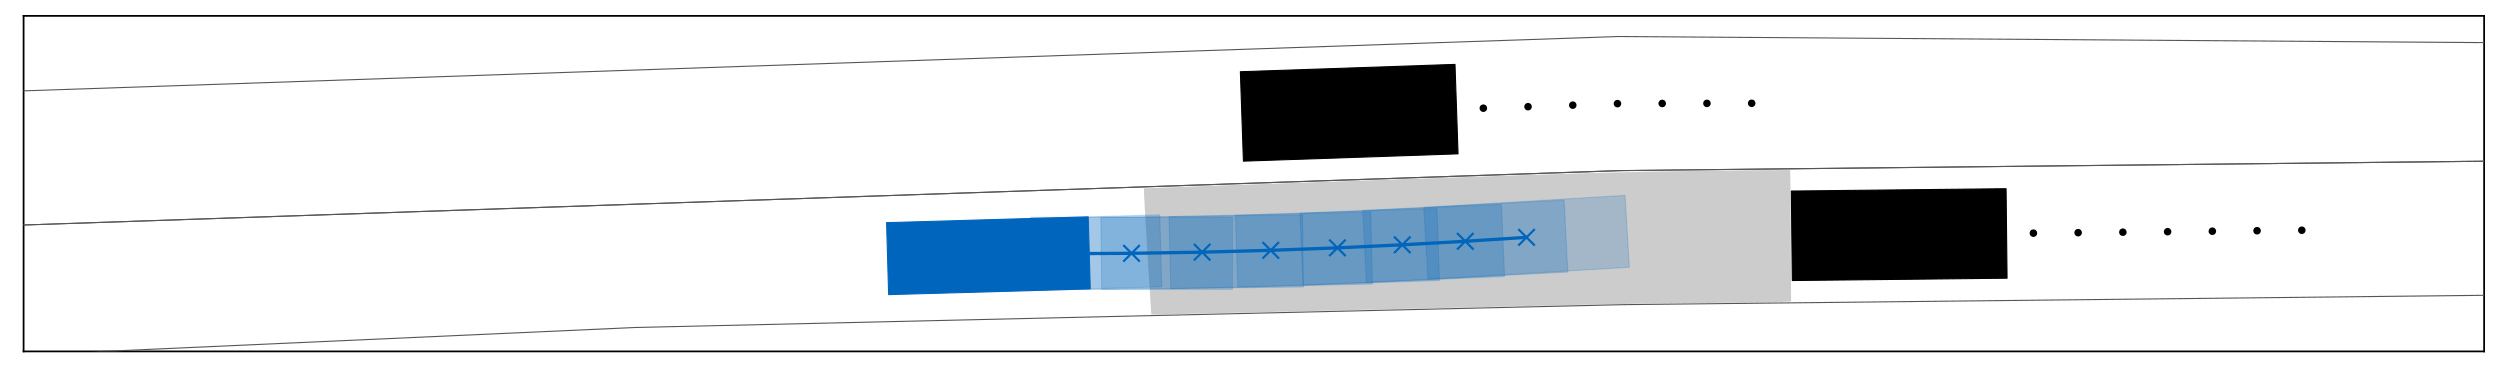
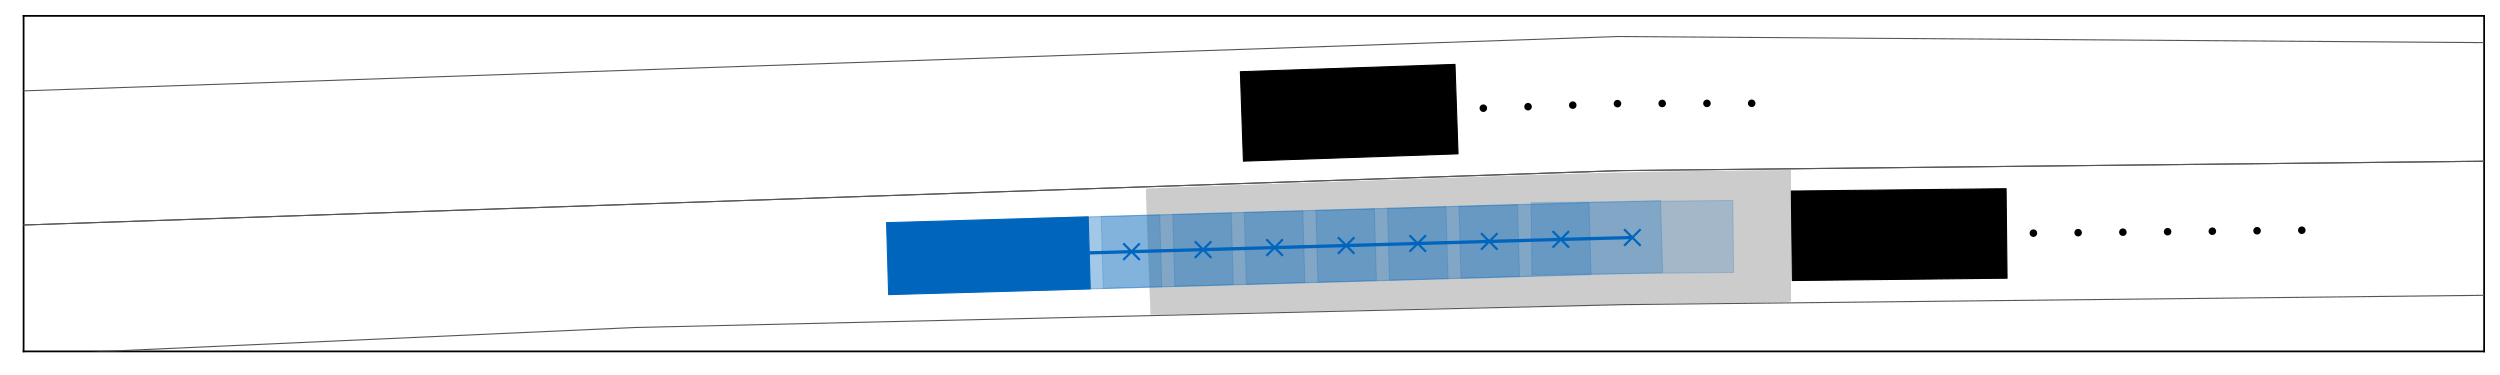
- <svg xmlns="http://www.w3.org/2000/svg" xmlns:xlink="http://www.w3.org/1999/xlink" height="170.082pt" version="1.1" viewBox="0 0 1133.9 170.082" width="1133.9pt" id="svg161">
+ <svg xmlns="http://www.w3.org/2000/svg" xmlns:xlink="http://www.w3.org/1999/xlink" height="170.082pt" version="1.1" viewBox="0 0 1133.9 170.082" width="1133.9pt" id="svg167">
  <defs id="defs6">
    <style type="text/css" id="style4">*{stroke-linecap:butt;stroke-linejoin:round;}</style>
-     <clipPath id="p39fb613f91-6">
-       <rect height="152.182" width="1116" x="10.7" y="7.2" id="rect156-0" />
+     <clipPath id="p3815df526e-3">
+       <rect height="152.182" width="1116" x="10.7" y="7.2" id="rect162-6" />
    </clipPath>
-     <clipPath id="clipPath1231">
-       <rect height="152.182" width="1116" x="10.7" y="7.2" id="rect1229" />
+     <clipPath id="clipPath996">
+       <rect height="152.182" width="1116" x="10.7" y="7.2" id="rect994" />
    </clipPath>
-     <clipPath id="clipPath1235">
-       <rect height="152.182" width="1116" x="10.7" y="7.2" id="rect1233" />
+     <clipPath id="clipPath1000">
+       <rect height="152.182" width="1116" x="10.7" y="7.2" id="rect998" />
    </clipPath>
-     <clipPath id="clipPath1239">
-       <rect height="152.182" width="1116" x="10.7" y="7.2" id="rect1237" />
+     <clipPath id="clipPath1004">
+       <rect height="152.182" width="1116" x="10.7" y="7.2" id="rect1002" />
    </clipPath>
-     <clipPath id="clipPath1243">
-       <rect height="152.182" width="1116" x="10.7" y="7.2" id="rect1241" />
+     <clipPath id="clipPath1008">
+       <rect height="152.182" width="1116" x="10.7" y="7.2" id="rect1006" />
    </clipPath>
-     <clipPath id="clipPath1247">
-       <rect height="152.182" width="1116" x="10.7" y="7.2" id="rect1245" />
+     <clipPath id="clipPath1012">
+       <rect height="152.182" width="1116" x="10.7" y="7.2" id="rect1010" />
    </clipPath>
-     <clipPath id="clipPath1251">
-       <rect height="152.182" width="1116" x="10.7" y="7.2" id="rect1249" />
+     <clipPath id="clipPath1016">
+       <rect height="152.182" width="1116" x="10.7" y="7.2" id="rect1014" />
    </clipPath>
-     <clipPath id="clipPath1255">
-       <rect height="152.182" width="1116" x="10.7" y="7.2" id="rect1253" />
-     </clipPath>
-     <clipPath id="clipPath1259">
-       <rect height="152.182" width="1116" x="10.7" y="7.2" id="rect1257" />
-     </clipPath>
-     <clipPath id="clipPath1263">
-       <rect height="152.182" width="1116" x="10.7" y="7.2" id="rect1261" />
-     </clipPath>
-     <clipPath id="clipPath1267">
-       <rect height="152.182" width="1116" x="10.7" y="7.2" id="rect1265" />
-     </clipPath>
-     <clipPath id="clipPath1271">
-       <rect height="152.182" width="1116" x="10.7" y="7.2" id="rect1269" />
-     </clipPath>
-     <clipPath id="clipPath1275">
-       <rect height="152.182" width="1116" x="10.7" y="7.2" id="rect1273" />
-     </clipPath>
-     <clipPath id="clipPath1279">
-       <rect height="152.182" width="1116" x="10.7" y="7.2" id="rect1277" />
-     </clipPath>
-     <clipPath id="clipPath1283">
-       <rect height="152.182" width="1116" x="10.7" y="7.2" id="rect1281" />
-     </clipPath>
-     <clipPath id="clipPath1287">
-       <rect height="152.182" width="1116" x="10.7" y="7.2" id="rect1285" />
-     </clipPath>
-     <clipPath id="clipPath1291">
-       <rect height="152.182" width="1116" x="10.7" y="7.2" id="rect1289" />
-     </clipPath>
-     <clipPath id="clipPath1295">
-       <rect height="152.182" width="1116" x="10.7" y="7.2" id="rect1293" />
-     </clipPath>
-     <clipPath id="clipPath1299">
-       <rect height="152.182" width="1116" x="10.7" y="7.2" id="rect1297" />
-     </clipPath>
-     <clipPath id="clipPath1303">
-       <rect height="152.182" width="1116" x="10.7" y="7.2" id="rect1301" />
-     </clipPath>
-     <clipPath id="clipPath1307">
-       <rect height="152.182" width="1116" x="10.7" y="7.2" id="rect1305" />
-     </clipPath>
-     <clipPath id="clipPath1311">
-       <rect height="152.182" width="1116" x="10.7" y="7.2" id="rect1309" />
-     </clipPath>
-     <defs id="defs91">
-       <path d="M -3.75 3.75  L 3.75 -3.75  M -3.75 -3.75  L 3.75 3.75  " id="m37a2d60264" style="stroke:#0065bd;" />
-     </defs>
  </defs>
  <g id="figure_1">
-     <path d="M 0,170.082 H 1133.9 V 0 H 0 Z" style="fill:#ffffff" id="path8" />
+     <g id="patch_1">
+       <path d="M 0 170.082  L 1133.9 170.082  L 1133.9 0  L 0 0  z " style="fill:#ffffff;" id="path8" />
+     </g>
    <g id="axes_1">
-       <path d="m 10.7,159.382 h 1116 V 7.2 H 10.7 Z" style="fill:#ffffff" id="path11" />
+       <g id="patch_2">
+         <path d="M 10.7 159.382  L 1126.7 159.382  L 1126.7 7.2  L 10.7 7.2  z " style="fill:#ffffff;" id="path11" />
+       </g>
      <g id="matplotlib.axis_1" />
      <g id="matplotlib.axis_2" />
-       <path d="M 10.7,159.382 V 7.2" style="fill:none;stroke:#000000;stroke-width:0.8;stroke-linecap:square;stroke-linejoin:miter" id="path16" />
-       <path d="M 1126.7,159.382 V 7.2" style="fill:none;stroke:#000000;stroke-width:0.8;stroke-linecap:square;stroke-linejoin:miter" id="path19" />
-       <path d="m 10.7,159.382 h 1116" style="fill:none;stroke:#000000;stroke-width:0.8;stroke-linecap:square;stroke-linejoin:miter" id="path22" />
-       <path d="m 10.7,7.2 h 1116" style="fill:none;stroke:#000000;stroke-width:0.8;stroke-linecap:square;stroke-linejoin:miter" id="path25" />
+       <g id="patch_3">
+         <path d="M 10.7 159.382  L 10.7 7.2  " style="fill:none;stroke:#000000;stroke-linecap:square;stroke-linejoin:miter;stroke-width:0.8;" id="path16" />
+       </g>
+       <g id="patch_4">
+         <path d="M 1126.7 159.382  L 1126.7 7.2  " style="fill:none;stroke:#000000;stroke-linecap:square;stroke-linejoin:miter;stroke-width:0.8;" id="path19" />
+       </g>
+       <g id="patch_5">
+         <path d="M 10.7 159.382  L 1126.7 159.382  " style="fill:none;stroke:#000000;stroke-linecap:square;stroke-linejoin:miter;stroke-width:0.8;" id="path22" />
+       </g>
+       <g id="patch_6">
+         <path d="M 10.7 7.2  L 1126.7 7.2  " style="fill:none;stroke:#000000;stroke-linecap:square;stroke-linejoin:miter;stroke-width:0.8;" id="path25" />
+       </g>
      <g id="PolyCollection_1" />
      <g id="PathCollection_1" />
      <g id="PathCollection_2">
-         <path clip-path="url(#p39fb613f91)" d="M -1877.76 245.785  L -1846.431 232.501  L -1875.856 215.408  z " style="fill:#dddddd;stroke:#dddddd;stroke-width:0.5;" id="path30" />
-         <path clip-path="url(#p39fb613f91)" d="M -1875.643 186.619  L -1845.881 170.121  L -1876.937 156.21  z " style="fill:#dddddd;stroke:#dddddd;stroke-width:0.5;" id="path32" />
-         <path clip-path="url(#p39fb613f91)" d="M 1699.885 122.649  L 1730.518 107.832  L 1700.285 92.215  z " style="fill:#dddddd;stroke:#dddddd;stroke-width:0.5;" id="path34" />
-         <path clip-path="url(#p39fb613f91)" d="M 1698.957 69.671  L 1725.661 48.58  L 1692.765 39.871  z " style="fill:#dddddd;stroke:#dddddd;stroke-width:0.5;" id="path36" />
-         <path clip-path="url(#p39fb613f91)" d="M 2111.02 109.008  L 2141.365 93.608  L 2110.838 78.572  z " style="fill:#dddddd;stroke:#dddddd;stroke-width:0.5;" id="path38" />
+         <path clip-path="url(#p3815df526e)" d="M -1877.76 245.785  L -1846.431 232.501  L -1875.856 215.408  z " style="fill:#dddddd;stroke:#dddddd;stroke-width:0.5;" id="path30" />
+         <path clip-path="url(#p3815df526e)" d="M -1875.643 186.619  L -1845.881 170.121  L -1876.937 156.21  z " style="fill:#dddddd;stroke:#dddddd;stroke-width:0.5;" id="path32" />
+         <path clip-path="url(#p3815df526e)" d="M 1699.885 122.649  L 1730.518 107.832  L 1700.285 92.215  z " style="fill:#dddddd;stroke:#dddddd;stroke-width:0.5;" id="path34" />
+         <path clip-path="url(#p3815df526e)" d="M 1698.957 69.671  L 1725.661 48.58  L 1692.765 39.871  z " style="fill:#dddddd;stroke:#dddddd;stroke-width:0.5;" id="path36" />
+         <path clip-path="url(#p3815df526e)" d="M 2111.02 109.008  L 2141.365 93.608  L 2110.838 78.572  z " style="fill:#dddddd;stroke:#dddddd;stroke-width:0.5;" id="path38" />
      </g>
-       <path clip-path="url(#p39fb613f91)" d="m -1,161.533 289.004,-12.988 448.078,-10.354 0.666,-0.016 398.153,-4.328" style="fill:none;stroke:#555555;stroke-width:0.5" id="path41" />
-       <path clip-path="url(#p39fb613f91)" d="M -1,102.455 735.457,77.366 1134.9,73.023" style="fill:none;stroke:#555555;stroke-width:0.5" id="path43" />
-       <path clip-path="url(#p39fb613f91)" style="fill:none;stroke:#555555;stroke-width:0.5" id="path45" d="" />
-       <path clip-path="url(#p39fb613f91)" style="fill:none;stroke:#555555;stroke-width:0.5" id="path47" d="" />
-       <path clip-path="url(#p39fb613f91)" style="fill:none;stroke:#555555;stroke-width:0.5" id="path49" d="" />
-       <path clip-path="url(#p39fb613f91)" d="m -1,102.455 287.1,-9.781 448.577,-15.281 1.406,-0.015 L 1134.9,73.027" style="fill:none;stroke:#555555;stroke-width:0.5" id="path52" />
-       <path clip-path="url(#p39fb613f91)" d="M -1,41.61 734.166,16.558 1134.9,19.392" style="fill:none;stroke:#555555;stroke-width:0.5" id="path54" />
-       <path clip-path="url(#p39fb613f91)" style="fill:none;stroke:#555555;stroke-width:0.5" id="path56" d="" />
-       <path clip-path="url(#p39fb613f91)" style="fill:none;stroke:#555555;stroke-width:0.5" id="path58" d="" />
-       <path clip-path="url(#p39fb613f91)" style="fill:none;stroke:#555555;stroke-width:0.5" id="path60" d="" />
-       <path clip-path="url(#p39fb613f91)" d="m 861.402,108.139 c 0.457,0 0.896,-0.182 1.22,-0.505 0.323,-0.323 0.505,-0.762 0.505,-1.22 0,-0.457 -0.182,-0.896 -0.505,-1.22 -0.323,-0.323 -0.762,-0.505 -1.22,-0.505 -0.457,0 -0.896,0.182 -1.22,0.505 -0.323,0.323 -0.505,0.762 -0.505,1.22 0,0.457 0.182,0.896 0.505,1.22 0.323,0.323 0.762,0.505 1.22,0.505 z" id="path133" />
-       <path clip-path="url(#p39fb613f91)" d="m 881.691,107.918 c 0.457,0 0.896,-0.182 1.22,-0.505 0.323,-0.323 0.505,-0.762 0.505,-1.22 0,-0.457 -0.182,-0.896 -0.505,-1.22 -0.323,-0.323 -0.762,-0.505 -1.22,-0.505 -0.457,0 -0.896,0.182 -1.22,0.505 -0.323,0.323 -0.505,0.762 -0.505,1.22 0,0.457 0.182,0.896 0.505,1.22 0.323,0.323 0.762,0.505 1.22,0.505 z" id="path135" />
-       <path clip-path="url(#p39fb613f91)" d="m 901.982,107.697 c 0.457,0 0.896,-0.182 1.22,-0.505 0.323,-0.323 0.505,-0.762 0.505,-1.22 0,-0.457 -0.182,-0.896 -0.505,-1.22 -0.323,-0.323 -0.762,-0.505 -1.22,-0.505 -0.457,0 -0.896,0.182 -1.22,0.505 -0.323,0.323 -0.505,0.762 -0.505,1.22 0,0.457 0.182,0.896 0.505,1.22 0.323,0.323 0.762,0.505 1.22,0.505 z" id="path137" />
-       <path clip-path="url(#p39fb613f91)" d="m 922.271,107.476 c 0.457,0 0.896,-0.182 1.22,-0.505 0.323,-0.323 0.505,-0.762 0.505,-1.22 0,-0.457 -0.182,-0.896 -0.505,-1.22 -0.323,-0.323 -0.762,-0.505 -1.22,-0.505 -0.457,0 -0.896,0.182 -1.22,0.505 -0.323,0.323 -0.505,0.762 -0.505,1.22 0,0.457 0.182,0.896 0.505,1.22 0.323,0.323 0.762,0.505 1.22,0.505 z" id="path139" />
-       <path clip-path="url(#p39fb613f91)" d="m 942.56,107.257 c 0.457,0 0.896,-0.182 1.22,-0.505 0.323,-0.323 0.505,-0.762 0.505,-1.22 0,-0.457 -0.182,-0.896 -0.505,-1.22 -0.323,-0.323 -0.762,-0.505 -1.22,-0.505 -0.457,0 -0.896,0.182 -1.22,0.505 -0.323,0.323 -0.505,0.762 -0.505,1.22 0,0.457 0.182,0.896 0.505,1.22 0.323,0.323 0.762,0.505 1.22,0.505 z" id="path141" />
-       <path clip-path="url(#p39fb613f91)" d="m 962.851,107.035 c 0.457,0 0.896,-0.182 1.22,-0.505 0.323,-0.323 0.505,-0.762 0.505,-1.22 0,-0.457 -0.182,-0.896 -0.505,-1.22 -0.323,-0.323 -0.762,-0.505 -1.22,-0.505 -0.457,0 -0.896,0.182 -1.22,0.505 -0.323,0.323 -0.505,0.762 -0.505,1.22 0,0.457 0.182,0.896 0.505,1.22 0.323,0.323 0.762,0.505 1.22,0.505 z" id="path143" />
-       <path clip-path="url(#p39fb613f91)" d="m 983.14,106.814 c 0.457,0 0.896,-0.182 1.22,-0.505 0.323,-0.323 0.505,-0.762 0.505,-1.22 0,-0.457 -0.182,-0.896 -0.505,-1.22 -0.323,-0.323 -0.762,-0.505 -1.22,-0.505 -0.457,0 -0.896,0.182 -1.22,0.505 -0.323,0.323 -0.505,0.762 -0.505,1.22 0,0.457 0.182,0.896 0.505,1.22 0.323,0.323 0.762,0.505 1.22,0.505 z" id="path145" />
-       <path clip-path="url(#p39fb613f91)" d="m 1003.431,106.593 c 0.457,0 0.896,-0.182 1.22,-0.505 0.323,-0.323 0.505,-0.762 0.505,-1.22 0,-0.457 -0.182,-0.896 -0.505,-1.22 -0.324,-0.323 -0.762,-0.505 -1.22,-0.505 -0.457,0 -0.896,0.182 -1.22,0.505 -0.323,0.323 -0.505,0.762 -0.505,1.22 0,0.457 0.182,0.896 0.505,1.22 0.324,0.323 0.762,0.505 1.22,0.505 z" id="path147" />
-       <path clip-path="url(#p39fb613f91)" d="m 1023.72,106.372 c 0.457,0 0.896,-0.182 1.22,-0.505 0.324,-0.323 0.505,-0.762 0.505,-1.22 0,-0.457 -0.182,-0.896 -0.505,-1.22 -0.323,-0.323 -0.762,-0.505 -1.22,-0.505 -0.457,0 -0.896,0.182 -1.22,0.505 -0.323,0.323 -0.505,0.762 -0.505,1.22 0,0.457 0.182,0.896 0.505,1.22 0.323,0.323 0.762,0.505 1.22,0.505 z" id="path149" />
-       <path clip-path="url(#p39fb613f91)" d="m 1044.008,106.151 c 0.457,0 0.896,-0.182 1.22,-0.505 0.324,-0.323 0.505,-0.762 0.505,-1.22 0,-0.457 -0.182,-0.896 -0.505,-1.22 -0.323,-0.323 -0.762,-0.505 -1.22,-0.505 -0.457,0 -0.896,0.182 -1.22,0.505 -0.323,0.323 -0.505,0.762 -0.505,1.22 0,0.457 0.182,0.896 0.505,1.22 0.323,0.323 0.762,0.505 1.22,0.505 z" id="path151" />
-       <path clip-path="url(#p39fb613f91)" d="m 563.969,73.086 -1.382,-40.558 97.34,-3.316 1.382,40.558 z" style="stroke:#000000;stroke-width:0.5" id="path79" />
-       <path clip-path="url(#p39fb613f91)" d="m 812.928,127.234 -0.442,-40.579 97.391,-1.06 0.442,40.579 z" style="stroke:#000000;stroke-width:0.5" id="path81" />
-       <g id="g1238">
-         <path style="fill:#000000;fill-opacity:0.2;stroke-width:1.367;stop-color:#000000" d="m 520.388,114.185 c -0.977,-15.666 -1.672,-28.588 -1.546,-28.714 0.127,-0.127 48.441,-1.872 107.365,-3.878 94.378,-3.214 111.809,-3.704 146.389,-4.12 21.59,-0.259 39.307,-0.418 39.371,-0.354 0.064,0.065 0.179,13.507 0.257,29.873 l 0.14,29.755 -4.599,0.235 c -2.53,0.129 -18.522,0.34 -35.539,0.469 -17.017,0.128 -38.654,0.417 -48.082,0.64 -49.822,1.183 -198.057,4.578 -199.872,4.578 l -2.108,1.4e-4 z" id="path2034" />
-         <path clip-path="url(#p39fb613f91)" d="m 611.948,52.873 c 0.457,0 0.896,-0.182 1.22,-0.505 0.323,-0.323 0.505,-0.762 0.505,-1.22 0,-0.457 -0.182,-0.896 -0.505,-1.22 -0.323,-0.323 -0.762,-0.505 -1.22,-0.505 -0.457,0 -0.896,0.182 -1.22,0.505 -0.323,0.323 -0.505,0.762 -0.505,1.22 0,0.457 0.182,0.896 0.505,1.22 0.323,0.323 0.762,0.505 1.22,0.505 z" id="path112" />
-         <path clip-path="url(#p39fb613f91)" d="m 632.227,52.182 c 0.457,0 0.896,-0.182 1.22,-0.505 0.323,-0.323 0.505,-0.762 0.505,-1.22 0,-0.457 -0.182,-0.896 -0.505,-1.22 -0.323,-0.323 -0.762,-0.505 -1.22,-0.505 -0.457,0 -0.896,0.182 -1.22,0.505 -0.323,0.323 -0.505,0.762 -0.505,1.22 0,0.457 0.182,0.896 0.505,1.22 0.323,0.323 0.762,0.505 1.22,0.505 z" id="path114" />
-         <path clip-path="url(#p39fb613f91)" d="m 652.506,51.491 c 0.457,0 0.896,-0.182 1.22,-0.505 0.323,-0.323 0.505,-0.762 0.505,-1.22 0,-0.457 -0.182,-0.896 -0.505,-1.22 -0.323,-0.323 -0.762,-0.505 -1.22,-0.505 -0.457,0 -0.896,0.182 -1.22,0.505 -0.323,0.323 -0.505,0.762 -0.505,1.22 0,0.457 0.182,0.896 0.505,1.22 0.323,0.323 0.762,0.505 1.22,0.505 z" id="path116" />
-         <path clip-path="url(#p39fb613f91)" d="m 672.786,50.8 c 0.457,0 0.896,-0.182 1.22,-0.505 0.323,-0.323 0.505,-0.762 0.505,-1.22 0,-0.457 -0.182,-0.896 -0.505,-1.22 -0.323,-0.323 -0.762,-0.505 -1.22,-0.505 -0.457,0 -0.896,0.182 -1.22,0.505 -0.323,0.323 -0.505,0.762 -0.505,1.22 0,0.457 0.182,0.896 0.505,1.22 0.323,0.323 0.762,0.505 1.22,0.505 z" id="path118" />
-         <path clip-path="url(#p39fb613f91)" d="m 693.065,50.109 c 0.457,0 0.896,-0.182 1.22,-0.505 0.323,-0.323 0.505,-0.762 0.505,-1.22 0,-0.457 -0.182,-0.896 -0.505,-1.22 -0.323,-0.323 -0.762,-0.505 -1.22,-0.505 -0.457,0 -0.896,0.182 -1.22,0.505 -0.323,0.323 -0.505,0.762 -0.505,1.22 0,0.457 0.182,0.896 0.505,1.22 0.323,0.323 0.762,0.505 1.22,0.505 z" id="path120" />
-         <path clip-path="url(#p39fb613f91)" d="m 713.344,49.417 c 0.457,0 0.896,-0.182 1.22,-0.505 0.323,-0.323 0.505,-0.762 0.505,-1.22 0,-0.457 -0.182,-0.896 -0.505,-1.22 -0.323,-0.323 -0.762,-0.505 -1.22,-0.505 -0.457,0 -0.896,0.182 -1.22,0.505 -0.323,0.323 -0.505,0.762 -0.505,1.22 0,0.457 0.182,0.896 0.505,1.22 0.323,0.323 0.762,0.505 1.22,0.505 z" id="path122" />
-         <path clip-path="url(#p39fb613f91)" d="m 733.622,48.727 c 0.457,0 0.896,-0.182 1.22,-0.505 0.323,-0.323 0.505,-0.762 0.505,-1.22 0,-0.457 -0.182,-0.896 -0.505,-1.22 -0.323,-0.323 -0.762,-0.505 -1.22,-0.505 -0.457,0 -0.896,0.182 -1.22,0.505 -0.323,0.323 -0.505,0.762 -0.505,1.22 0,0.457 0.182,0.896 0.505,1.22 0.323,0.323 0.762,0.505 1.22,0.505 z" id="path124" />
-         <path clip-path="url(#p39fb613f91)" d="m 753.913,48.65 c 0.457,0 0.896,-0.182 1.22,-0.505 0.323,-0.323 0.505,-0.762 0.505,-1.22 0,-0.457 -0.182,-0.896 -0.505,-1.22 -0.323,-0.323 -0.762,-0.505 -1.22,-0.505 -0.457,0 -0.896,0.182 -1.22,0.505 -0.323,0.323 -0.505,0.762 -0.505,1.22 0,0.457 0.182,0.896 0.505,1.22 0.323,0.323 0.762,0.505 1.22,0.505 z" id="path126" />
-         <path clip-path="url(#p39fb613f91)" d="m 774.204,48.612 c 0.457,0 0.896,-0.182 1.22,-0.505 0.323,-0.323 0.505,-0.762 0.505,-1.22 0,-0.457 -0.182,-0.896 -0.505,-1.22 -0.323,-0.323 -0.762,-0.505 -1.22,-0.505 -0.457,0 -0.896,0.182 -1.22,0.505 -0.323,0.323 -0.505,0.762 -0.505,1.22 0,0.457 0.182,0.896 0.505,1.22 0.323,0.323 0.762,0.505 1.22,0.505 z" id="path128" />
-         <path clip-path="url(#p39fb613f91)" d="m 794.495,48.575 c 0.457,0 0.896,-0.182 1.22,-0.505 0.323,-0.323 0.505,-0.762 0.505,-1.22 0,-0.457 -0.182,-0.896 -0.505,-1.22 -0.323,-0.323 -0.762,-0.505 -1.22,-0.505 -0.457,0 -0.896,0.182 -1.22,0.505 -0.323,0.323 -0.505,0.762 -0.505,1.22 0,0.457 0.182,0.896 0.505,1.22 0.323,0.323 0.762,0.505 1.22,0.505 z" id="path130" />
-         <path clip-path="url(#p39fb613f91)" d="m 480.757,115.071 32.462,-0.18 32.019,-0.515 31.12,-0.84 30.247,-1.124 29.401,-1.374 28.581,-1.597 27.786,-1.796" style="fill:none;stroke:#0065bd;stroke-width:1.5;stroke-linecap:square" id="path88" />
-         <use style="fill:#0065bd;stroke:#0065bd" x="480.757" xlink:href="#m37a2d60264" y="115.071" id="use93" width="100%" height="100%" />
-         <use style="fill:#0065bd;stroke:#0065bd" x="513.219" xlink:href="#m37a2d60264" y="114.891" id="use95" width="100%" height="100%" />
-         <use style="fill:#0065bd;stroke:#0065bd" x="545.238" xlink:href="#m37a2d60264" y="114.376" id="use97" width="100%" height="100%" />
-         <use style="fill:#0065bd;stroke:#0065bd" x="576.358" xlink:href="#m37a2d60264" y="113.536" id="use99" width="100%" height="100%" />
-         <use style="fill:#0065bd;stroke:#0065bd" x="606.606" xlink:href="#m37a2d60264" y="112.411" id="use101" width="100%" height="100%" />
-         <use style="fill:#0065bd;stroke:#0065bd" x="636.007" xlink:href="#m37a2d60264" y="111.037" id="use103" width="100%" height="100%" />
-         <use style="fill:#0065bd;stroke:#0065bd" x="664.588" xlink:href="#m37a2d60264" y="109.44" id="use105" width="100%" height="100%" />
-         <use style="fill:#0065bd;stroke:#0065bd" x="692.374" xlink:href="#m37a2d60264" y="107.643" id="use107" width="100%" height="100%" />
-         <path clip-path="url(#p39fb613f91)" d="m 435.507,132.705 -0.934,-32.655 91.434,-2.614 0.934,32.655 z" style="fill:#0065bd;fill-opacity:0.2;stroke:#0065bd;stroke-width:0.5;stroke-opacity:0.2" id="path63" />
-         <path clip-path="url(#p39fb613f91)" d="m 467.483,131.225 3e-5,-32.668 91.471,1.06e-4 -4e-5,32.668 z" style="fill:#0065bd;fill-opacity:0.2;stroke:#0065bd;stroke-width:0.5;stroke-opacity:0.2" id="path65" />
-         <path clip-path="url(#p39fb613f91)" d="m 499.701,131.255 -0.39,-32.666 91.465,-1.091 0.39,32.666 z" style="fill:#0065bd;fill-opacity:0.2;stroke:#0065bd;stroke-width:0.5;stroke-opacity:0.2" id="path67" />
-         <path clip-path="url(#p39fb613f91)" d="m 531.01,130.918 -0.751,-32.66 91.447,-2.104 0.751,32.66 z" style="fill:#0065bd;fill-opacity:0.2;stroke:#0065bd;stroke-width:0.5;stroke-opacity:0.2" id="path69" />
-         <path clip-path="url(#p39fb613f91)" d="m 561.439,130.258 -1.087,-32.65 91.421,-3.043 1.087,32.65 z" style="fill:#0065bd;fill-opacity:0.2;stroke:#0065bd;stroke-width:0.5;stroke-opacity:0.2" id="path71" />
-         <path clip-path="url(#p39fb613f91)" d="m 591.011,129.312 -1.397,-32.638 91.388,-3.911 1.397,32.638 z" style="fill:#0065bd;fill-opacity:0.2;stroke:#0065bd;stroke-width:0.5;stroke-opacity:0.2" id="path73" />
-         <path clip-path="url(#p39fb613f91)" d="m 619.754,128.109 -1.683,-32.625 91.35,-4.713 1.683,32.625 z" style="fill:#0065bd;fill-opacity:0.2;stroke:#0065bd;stroke-width:0.5;stroke-opacity:0.2" id="path75" />
-         <path clip-path="url(#p39fb613f91)" d="m 647.693,126.674 -1.947,-32.61 91.309,-5.452 1.947,32.61 z" style="fill:#0065bd;fill-opacity:0.2;stroke:#0065bd;stroke-width:0.5;stroke-opacity:0.2" id="path77" />
-         <path clip-path="url(#p39fb613f91)" d="m 403.054,133.632 -0.934,-32.655 91.434,-2.614 0.934,32.655 z" style="fill:#0065bd;stroke:#0065bd;stroke-width:0.5" id="path85" />
+       <g id="PathCollection_3">
+         <path clip-path="url(#p3815df526e)" d="M -1 161.533  L 288.004 148.544  L 736.082 138.19  L 736.747 138.174  L 1134.9 133.846  " style="fill:none;stroke:#555555;stroke-width:0.5;" id="path41" />
+         <path clip-path="url(#p3815df526e)" d="M -1 102.455  L 735.457 77.366  L 1134.9 73.023  " style="fill:none;stroke:#555555;stroke-width:0.5;" id="path43" />
+         <path clip-path="url(#p3815df526e)" style="fill:none;stroke:#555555;stroke-width:0.5;" id="path45" />
+         <path clip-path="url(#p3815df526e)" style="fill:none;stroke:#555555;stroke-width:0.5;" id="path47" />
+         <path clip-path="url(#p3815df526e)" style="fill:none;stroke:#555555;stroke-width:0.5;" id="path49" />
+       </g>
+       <g id="PathCollection_4">
+         <path clip-path="url(#p3815df526e)" d="M -1 102.455  L 286.1 92.673  L 734.678 77.393  L 736.084 77.377  L 1134.9 73.027  " style="fill:none;stroke:#555555;stroke-width:0.5;" id="path52" />
+         <path clip-path="url(#p3815df526e)" d="M -1 41.61  L 734.166 16.558  L 1134.9 19.392  " style="fill:none;stroke:#555555;stroke-width:0.5;" id="path54" />
+         <path clip-path="url(#p3815df526e)" style="fill:none;stroke:#555555;stroke-width:0.5;" id="path56" />
+         <path clip-path="url(#p3815df526e)" style="fill:none;stroke:#555555;stroke-width:0.5;" id="path58" />
+         <path clip-path="url(#p3815df526e)" style="fill:none;stroke:#555555;stroke-width:0.5;" id="path60" />
+       </g>
+       <g id="PatchCollection_1">
+         <path style="fill:#000000;fill-opacity:0.2;stroke-width:1.367;stop-color:#000000" d="m 521.756,140.956 c 0.005,-0.977 -0.494,-13.774 -1.109,-28.437 -0.616,-14.663 -0.987,-26.792 -0.826,-26.953 0.161,-0.161 48.308,-1.929 106.994,-3.928 92.103,-3.138 111.85,-3.698 144.331,-4.093 20.696,-0.252 38.429,-0.457 39.406,-0.456 l 1.777,0.002 v 29.854 29.854 l -4.286,0.239 c -2.357,0.132 -18.02,0.346 -34.807,0.475 -26.788,0.207 -83.607,1.392 -210.183,4.382 -19.478,0.46 -36.741,0.837 -38.361,0.837 h -2.946 z" id="path1375" />
+         <path clip-path="url(#p3815df526e)" d="M 435.507 132.705  L 434.573 100.05  L 526.007 97.436  L 526.941 130.091  z " style="fill:#0065bd;fill-opacity:0.2;stroke:#0065bd;stroke-opacity:0.2;stroke-width:0.5;" id="path63" />
+         <path clip-path="url(#p3815df526e)" d="M 467.958 131.778  L 467.025 99.123  L 558.459 96.509  L 559.392 129.164  z " style="fill:#0065bd;fill-opacity:0.2;stroke:#0065bd;stroke-opacity:0.2;stroke-width:0.5;" id="path65" />
+         <path clip-path="url(#p3815df526e)" d="M 500.411 130.85  L 499.478 98.195  L 590.912 95.581  L 591.846 128.236  z " style="fill:#0065bd;fill-opacity:0.2;stroke:#0065bd;stroke-opacity:0.2;stroke-width:0.5;" id="path67" />
+         <path clip-path="url(#p3815df526e)" d="M 532.863 129.921  L 531.929 97.266  L 623.363 94.652  L 624.297 127.307  z " style="fill:#0065bd;fill-opacity:0.2;stroke:#0065bd;stroke-opacity:0.2;stroke-width:0.5;" id="path69" />
+         <path clip-path="url(#p3815df526e)" d="M 565.316 128.994  L 564.382 96.339  L 655.816 93.725  L 656.75 126.38  z " style="fill:#0065bd;fill-opacity:0.2;stroke:#0065bd;stroke-opacity:0.2;stroke-width:0.5;" id="path71" />
+         <path clip-path="url(#p3815df526e)" d="M 597.767 128.067  L 596.834 95.412  L 688.268 92.797  L 689.201 125.452  z " style="fill:#0065bd;fill-opacity:0.2;stroke:#0065bd;stroke-opacity:0.2;stroke-width:0.5;" id="path73" />
+         <path clip-path="url(#p3815df526e)" d="M 630.221 127.139  L 629.287 94.484  L 720.721 91.87  L 721.655 124.525  z " style="fill:#0065bd;fill-opacity:0.2;stroke:#0065bd;stroke-opacity:0.2;stroke-width:0.5;" id="path75" />
+         <path clip-path="url(#p3815df526e)" d="M 662.672 126.21  L 661.738 93.555  L 753.172 90.941  L 754.106 123.596  z " style="fill:#0065bd;fill-opacity:0.2;stroke:#0065bd;stroke-opacity:0.2;stroke-width:0.5;" id="path77" />
+         <path clip-path="url(#p3815df526e)" d="M 694.82 124.562  L 694.464 91.896  L 785.93 90.9  L 786.286 123.567  z " style="fill:#0065bd;fill-opacity:0.2;stroke:#0065bd;stroke-opacity:0.2;stroke-width:0.5;" id="path79" />
+         <path clip-path="url(#p3815df526e)" d="M 563.969 73.086  L 562.587 32.527  L 659.927 29.211  L 661.309 69.769  z " style="stroke:#000000;stroke-width:0.5;" id="path81" />
+         <path clip-path="url(#p3815df526e)" d="M 812.928 127.234  L 812.486 86.655  L 909.877 85.595  L 910.319 126.174  z " style="stroke:#000000;stroke-width:0.5;" id="path83" />
+         <path clip-path="url(#p3815df526e)" d="M 403.054 133.632  L 402.12 100.977  L 493.554 98.363  L 494.488 131.018  z " style="fill:#0065bd;stroke:#0065bd;stroke-width:0.5;" id="path87" />
+       </g>
+       <g id="line2d_1">
+         <path clip-path="url(#p3815df526e)" d="M 448.304 115.998  L 480.757 115.071  L 513.208 114.143  L 545.662 113.216  L 578.113 112.287  L 610.566 111.359  L 643.017 110.432  L 675.471 109.505  L 707.922 108.575  L 740.375 107.731  " style="fill:none;stroke:#0065bd;stroke-linecap:square;stroke-width:1.5;" id="path90" />
+         <defs id="defs93">
+           <path d="M -3.75 3.75  L 3.75 -3.75  M -3.75 -3.75  L 3.75 3.75  " id="mea9754b4f5" style="stroke:#0065bd;" />
+         </defs>
+         <g clip-path="url(#p3815df526e)" id="g115">
+           <use style="fill:#0065bd;stroke:#0065bd;" x="448.304" xlink:href="#mea9754b4f5" y="115.998" id="use95" />
+           <use style="fill:#0065bd;stroke:#0065bd;" x="480.757" xlink:href="#mea9754b4f5" y="115.071" id="use97" />
+           <use style="fill:#0065bd;stroke:#0065bd;" x="513.208" xlink:href="#mea9754b4f5" y="114.143" id="use99" />
+           <use style="fill:#0065bd;stroke:#0065bd;" x="545.662" xlink:href="#mea9754b4f5" y="113.216" id="use101" />
+           <use style="fill:#0065bd;stroke:#0065bd;" x="578.113" xlink:href="#mea9754b4f5" y="112.287" id="use103" />
+           <use style="fill:#0065bd;stroke:#0065bd;" x="610.566" xlink:href="#mea9754b4f5" y="111.359" id="use105" />
+           <use style="fill:#0065bd;stroke:#0065bd;" x="643.017" xlink:href="#mea9754b4f5" y="110.432" id="use107" />
+           <use style="fill:#0065bd;stroke:#0065bd;" x="675.471" xlink:href="#mea9754b4f5" y="109.505" id="use109" />
+           <use style="fill:#0065bd;stroke:#0065bd;" x="707.922" xlink:href="#mea9754b4f5" y="108.575" id="use111" />
+           <use style="fill:#0065bd;stroke:#0065bd;" x="740.375" xlink:href="#mea9754b4f5" y="107.731" id="use113" />
+         </g>
+       </g>
+       <g id="EllipseCollection_1">
+         <path clip-path="url(#p3815df526e)" d="M 611.948 52.873  C 612.405 52.873 612.844 52.691 613.168 52.368  C 613.491 52.044 613.673 51.606 613.673 51.148  C 613.673 50.691 613.491 50.252 613.168 49.929  C 612.844 49.605 612.405 49.424 611.948 49.424  C 611.491 49.424 611.052 49.605 610.728 49.929  C 610.405 50.252 610.223 50.691 610.223 51.148  C 610.223 51.606 610.405 52.044 610.728 52.368  C 611.052 52.691 611.491 52.873 611.948 52.873  z " id="path118" />
+         <path clip-path="url(#p3815df526e)" d="M 632.227 52.182  C 632.684 52.182 633.123 52 633.446 51.677  C 633.77 51.353 633.952 50.915 633.952 50.457  C 633.952 50 633.77 49.561 633.446 49.238  C 633.123 48.914 632.684 48.732 632.227 48.732  C 631.769 48.732 631.331 48.914 631.007 49.238  C 630.684 49.561 630.502 50 630.502 50.457  C 630.502 50.915 630.684 51.353 631.007 51.677  C 631.331 52 631.769 52.182 632.227 52.182  z " id="path120" />
+         <path clip-path="url(#p3815df526e)" d="M 652.506 51.491  C 652.963 51.491 653.402 51.309 653.725 50.986  C 654.049 50.662 654.23 50.224 654.23 49.766  C 654.23 49.309 654.049 48.87 653.725 48.547  C 653.402 48.223 652.963 48.042 652.506 48.042  C 652.048 48.042 651.609 48.223 651.286 48.547  C 650.963 48.87 650.781 49.309 650.781 49.766  C 650.781 50.224 650.963 50.662 651.286 50.986  C 651.609 51.309 652.048 51.491 652.506 51.491  z " id="path122" />
+         <path clip-path="url(#p3815df526e)" d="M 672.786 50.8  C 673.244 50.8 673.682 50.618 674.006 50.295  C 674.329 49.971 674.511 49.533 674.511 49.075  C 674.511 48.618 674.329 48.179 674.006 47.856  C 673.682 47.532 673.244 47.351 672.786 47.351  C 672.329 47.351 671.89 47.532 671.567 47.856  C 671.243 48.179 671.062 48.618 671.062 49.075  C 671.062 49.533 671.243 49.971 671.567 50.295  C 671.89 50.618 672.329 50.8 672.786 50.8  z " id="path124" />
+         <path clip-path="url(#p3815df526e)" d="M 693.065 50.109  C 693.522 50.109 693.961 49.927 694.285 49.604  C 694.608 49.281 694.79 48.842 694.79 48.384  C 694.79 47.927 694.608 47.488 694.285 47.165  C 693.961 46.841 693.522 46.66 693.065 46.66  C 692.608 46.66 692.169 46.841 691.845 47.165  C 691.522 47.488 691.34 47.927 691.34 48.384  C 691.34 48.842 691.522 49.281 691.845 49.604  C 692.169 49.927 692.608 50.109 693.065 50.109  z " id="path126" />
+         <path clip-path="url(#p3815df526e)" d="M 713.344 49.417  C 713.801 49.417 714.24 49.236 714.563 48.912  C 714.887 48.589 715.068 48.15 715.068 47.693  C 715.068 47.235 714.887 46.796 714.563 46.473  C 714.24 46.15 713.801 45.968 713.344 45.968  C 712.886 45.968 712.448 46.15 712.124 46.473  C 711.801 46.796 711.619 47.235 711.619 47.693  C 711.619 48.15 711.801 48.589 712.124 48.912  C 712.448 49.236 712.886 49.417 713.344 49.417  z " id="path128" />
+         <path clip-path="url(#p3815df526e)" d="M 733.622 48.727  C 734.08 48.727 734.519 48.546 734.842 48.222  C 735.165 47.899 735.347 47.46 735.347 47.003  C 735.347 46.545 735.165 46.107 734.842 45.783  C 734.519 45.46 734.08 45.278 733.622 45.278  C 733.165 45.278 732.726 45.46 732.403 45.783  C 732.079 46.107 731.898 46.545 731.898 47.003  C 731.898 47.46 732.079 47.899 732.403 48.222  C 732.726 48.546 733.165 48.727 733.622 48.727  z " id="path130" />
+         <path clip-path="url(#p3815df526e)" d="M 753.913 48.65  C 754.371 48.65 754.81 48.469 755.133 48.145  C 755.456 47.822 755.638 47.383 755.638 46.926  C 755.638 46.468 755.456 46.029 755.133 45.706  C 754.81 45.383 754.371 45.201 753.913 45.201  C 753.456 45.201 753.017 45.383 752.694 45.706  C 752.37 46.029 752.189 46.468 752.189 46.926  C 752.189 47.383 752.37 47.822 752.694 48.145  C 753.017 48.469 753.456 48.65 753.913 48.65  z " id="path132" />
+         <path clip-path="url(#p3815df526e)" d="M 774.204 48.612  C 774.662 48.612 775.1 48.43 775.424 48.107  C 775.747 47.783 775.929 47.344 775.929 46.887  C 775.929 46.43 775.747 45.991 775.424 45.667  C 775.1 45.344 774.662 45.162 774.204 45.162  C 773.747 45.162 773.308 45.344 772.985 45.667  C 772.661 45.991 772.48 46.43 772.48 46.887  C 772.48 47.344 772.661 47.783 772.985 48.107  C 773.308 48.43 773.747 48.612 774.204 48.612  z " id="path134" />
+         <path clip-path="url(#p3815df526e)" d="M 794.495 48.575  C 794.953 48.575 795.391 48.393 795.715 48.07  C 796.038 47.747 796.22 47.308 796.22 46.85  C 796.22 46.393 796.038 45.954 795.715 45.631  C 795.391 45.307 794.953 45.126 794.495 45.126  C 794.038 45.126 793.599 45.307 793.276 45.631  C 792.952 45.954 792.77 46.393 792.77 46.85  C 792.77 47.308 792.952 47.747 793.276 48.07  C 793.599 48.393 794.038 48.575 794.495 48.575  z " id="path136" />
+       </g>
+       <g id="EllipseCollection_2">
+         <path clip-path="url(#p3815df526e)" d="M 861.402 108.139  C 861.86 108.139 862.299 107.957 862.622 107.634  C 862.945 107.311 863.127 106.872 863.127 106.414  C 863.127 105.957 862.945 105.518 862.622 105.195  C 862.299 104.871 861.86 104.69 861.402 104.69  C 860.945 104.69 860.506 104.871 860.183 105.195  C 859.859 105.518 859.678 105.957 859.678 106.414  C 859.678 106.872 859.859 107.311 860.183 107.634  C 860.506 107.957 860.945 108.139 861.402 108.139  z " id="path139" />
+         <path clip-path="url(#p3815df526e)" d="M 881.691 107.918  C 882.149 107.918 882.587 107.736 882.911 107.413  C 883.234 107.089 883.416 106.651 883.416 106.193  C 883.416 105.736 883.234 105.297 882.911 104.974  C 882.587 104.65 882.149 104.469 881.691 104.469  C 881.234 104.469 880.795 104.65 880.472 104.974  C 880.148 105.297 879.967 105.736 879.967 106.193  C 879.967 106.651 880.148 107.089 880.472 107.413  C 880.795 107.736 881.234 107.918 881.691 107.918  z " id="path141" />
+         <path clip-path="url(#p3815df526e)" d="M 901.982 107.697  C 902.44 107.697 902.878 107.515 903.202 107.192  C 903.525 106.868 903.707 106.429 903.707 105.972  C 903.707 105.515 903.525 105.076 903.202 104.753  C 902.878 104.429 902.44 104.247 901.982 104.247  C 901.525 104.247 901.086 104.429 900.763 104.753  C 900.439 105.076 900.258 105.515 900.258 105.972  C 900.258 106.429 900.439 106.868 900.763 107.192  C 901.086 107.515 901.525 107.697 901.982 107.697  z " id="path143" />
+         <path clip-path="url(#p3815df526e)" d="M 922.271 107.476  C 922.729 107.476 923.167 107.294 923.491 106.97  C 923.814 106.647 923.996 106.208 923.996 105.751  C 923.996 105.294 923.814 104.855 923.491 104.531  C 923.167 104.208 922.729 104.026 922.271 104.026  C 921.814 104.026 921.375 104.208 921.052 104.531  C 920.728 104.855 920.546 105.294 920.546 105.751  C 920.546 106.208 920.728 106.647 921.052 106.97  C 921.375 107.294 921.814 107.476 922.271 107.476  z " id="path145" />
+         <path clip-path="url(#p3815df526e)" d="M 942.56 107.257  C 943.017 107.257 943.456 107.075 943.78 106.751  C 944.103 106.428 944.285 105.989 944.285 105.532  C 944.285 105.074 944.103 104.636 943.78 104.312  C 943.456 103.989 943.017 103.807 942.56 103.807  C 942.103 103.807 941.664 103.989 941.34 104.312  C 941.017 104.636 940.835 105.074 940.835 105.532  C 940.835 105.989 941.017 106.428 941.34 106.751  C 941.664 107.075 942.103 107.257 942.56 107.257  z " id="path147" />
+         <path clip-path="url(#p3815df526e)" d="M 962.851 107.035  C 963.308 107.035 963.747 106.854 964.07 106.53  C 964.394 106.207 964.576 105.768 964.576 105.311  C 964.576 104.853 964.394 104.414 964.07 104.091  C 963.747 103.768 963.308 103.586 962.851 103.586  C 962.394 103.586 961.955 103.768 961.631 104.091  C 961.308 104.414 961.126 104.853 961.126 105.311  C 961.126 105.768 961.308 106.207 961.631 106.53  C 961.955 106.854 962.394 107.035 962.851 107.035  z " id="path149" />
+         <path clip-path="url(#p3815df526e)" d="M 983.14 106.814  C 983.597 106.814 984.036 106.632 984.359 106.309  C 984.683 105.986 984.865 105.547 984.865 105.089  C 984.865 104.632 984.683 104.193 984.359 103.87  C 984.036 103.546 983.597 103.365 983.14 103.365  C 982.682 103.365 982.244 103.546 981.92 103.87  C 981.597 104.193 981.415 104.632 981.415 105.089  C 981.415 105.547 981.597 105.986 981.92 106.309  C 982.244 106.632 982.682 106.814 983.14 106.814  z " id="path151" />
+         <path clip-path="url(#p3815df526e)" d="M 1003.431 106.593  C 1003.888 106.593 1004.327 106.411 1004.65 106.088  C 1004.974 105.764 1005.155 105.326 1005.155 104.868  C 1005.155 104.411 1004.974 103.972 1004.65 103.649  C 1004.327 103.325 1003.888 103.144 1003.431 103.144  C 1002.973 103.144 1002.535 103.325 1002.211 103.649  C 1001.888 103.972 1001.706 104.411 1001.706 104.868  C 1001.706 105.326 1001.888 105.764 1002.211 106.088  C 1002.535 106.411 1002.973 106.593 1003.431 106.593  z " id="path153" />
+         <path clip-path="url(#p3815df526e)" d="M 1023.72 106.372  C 1024.177 106.372 1024.616 106.19 1024.939 105.867  C 1025.263 105.543 1025.444 105.104 1025.444 104.647  C 1025.444 104.19 1025.263 103.751 1024.939 103.428  C 1024.616 103.104 1024.177 102.922 1023.72 102.922  C 1023.262 102.922 1022.823 103.104 1022.5 103.428  C 1022.177 103.751 1021.995 104.19 1021.995 104.647  C 1021.995 105.104 1022.177 105.543 1022.5 105.867  C 1022.823 106.19 1023.262 106.372 1023.72 106.372  z " id="path155" />
+         <path clip-path="url(#p3815df526e)" d="M 1044.008 106.151  C 1044.466 106.151 1044.905 105.969 1045.228 105.645  C 1045.551 105.322 1045.733 104.883 1045.733 104.426  C 1045.733 103.969 1045.551 103.53 1045.228 103.206  C 1044.905 102.883 1044.466 102.701 1044.008 102.701  C 1043.551 102.701 1043.112 102.883 1042.789 103.206  C 1042.465 103.53 1042.284 103.969 1042.284 104.426  C 1042.284 104.883 1042.465 105.322 1042.789 105.645  C 1043.112 105.969 1043.551 106.151 1044.008 106.151  z " id="path157" />
      </g>
    </g>
  </g>
-   <defs id="defs159">
-     <clipPath id="p39fb613f91">
-       <rect height="152.182" width="1116" x="10.7" y="7.2" id="rect156" />
+   <defs id="defs165">
+     <clipPath id="p3815df526e">
+       <rect height="152.182" width="1116" x="10.7" y="7.2" id="rect162" />
    </clipPath>
  </defs>
</svg>
